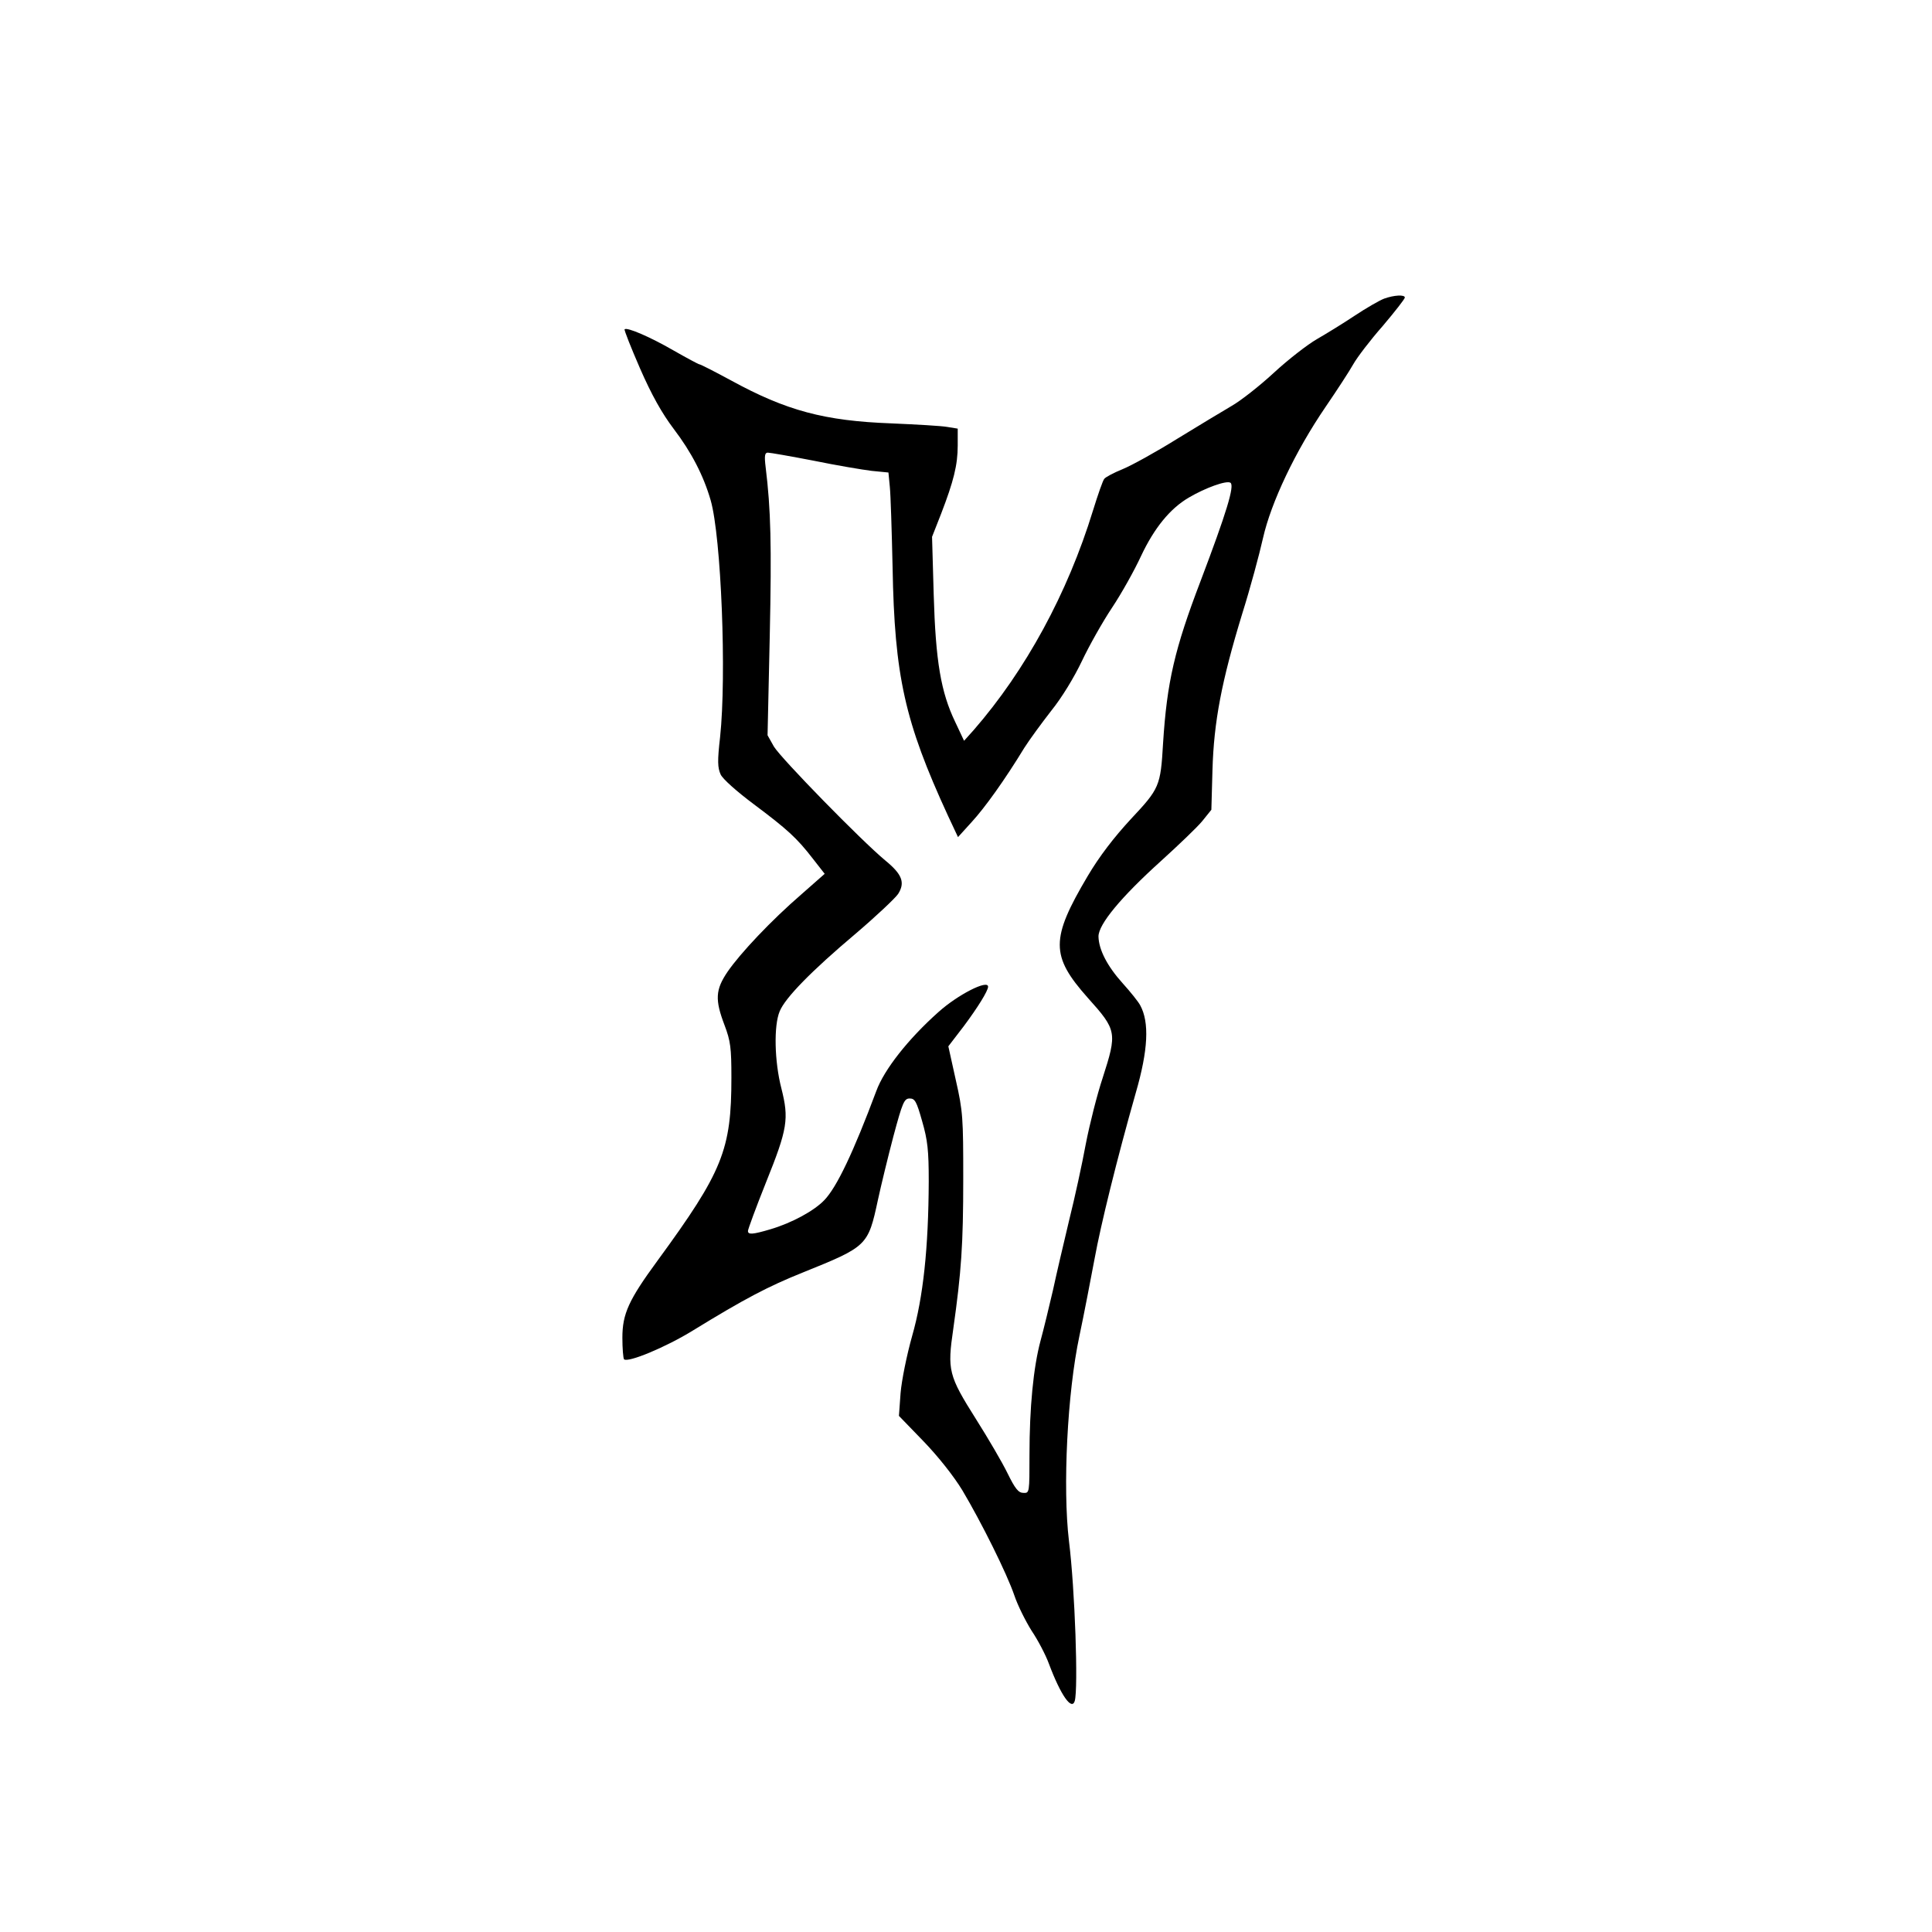
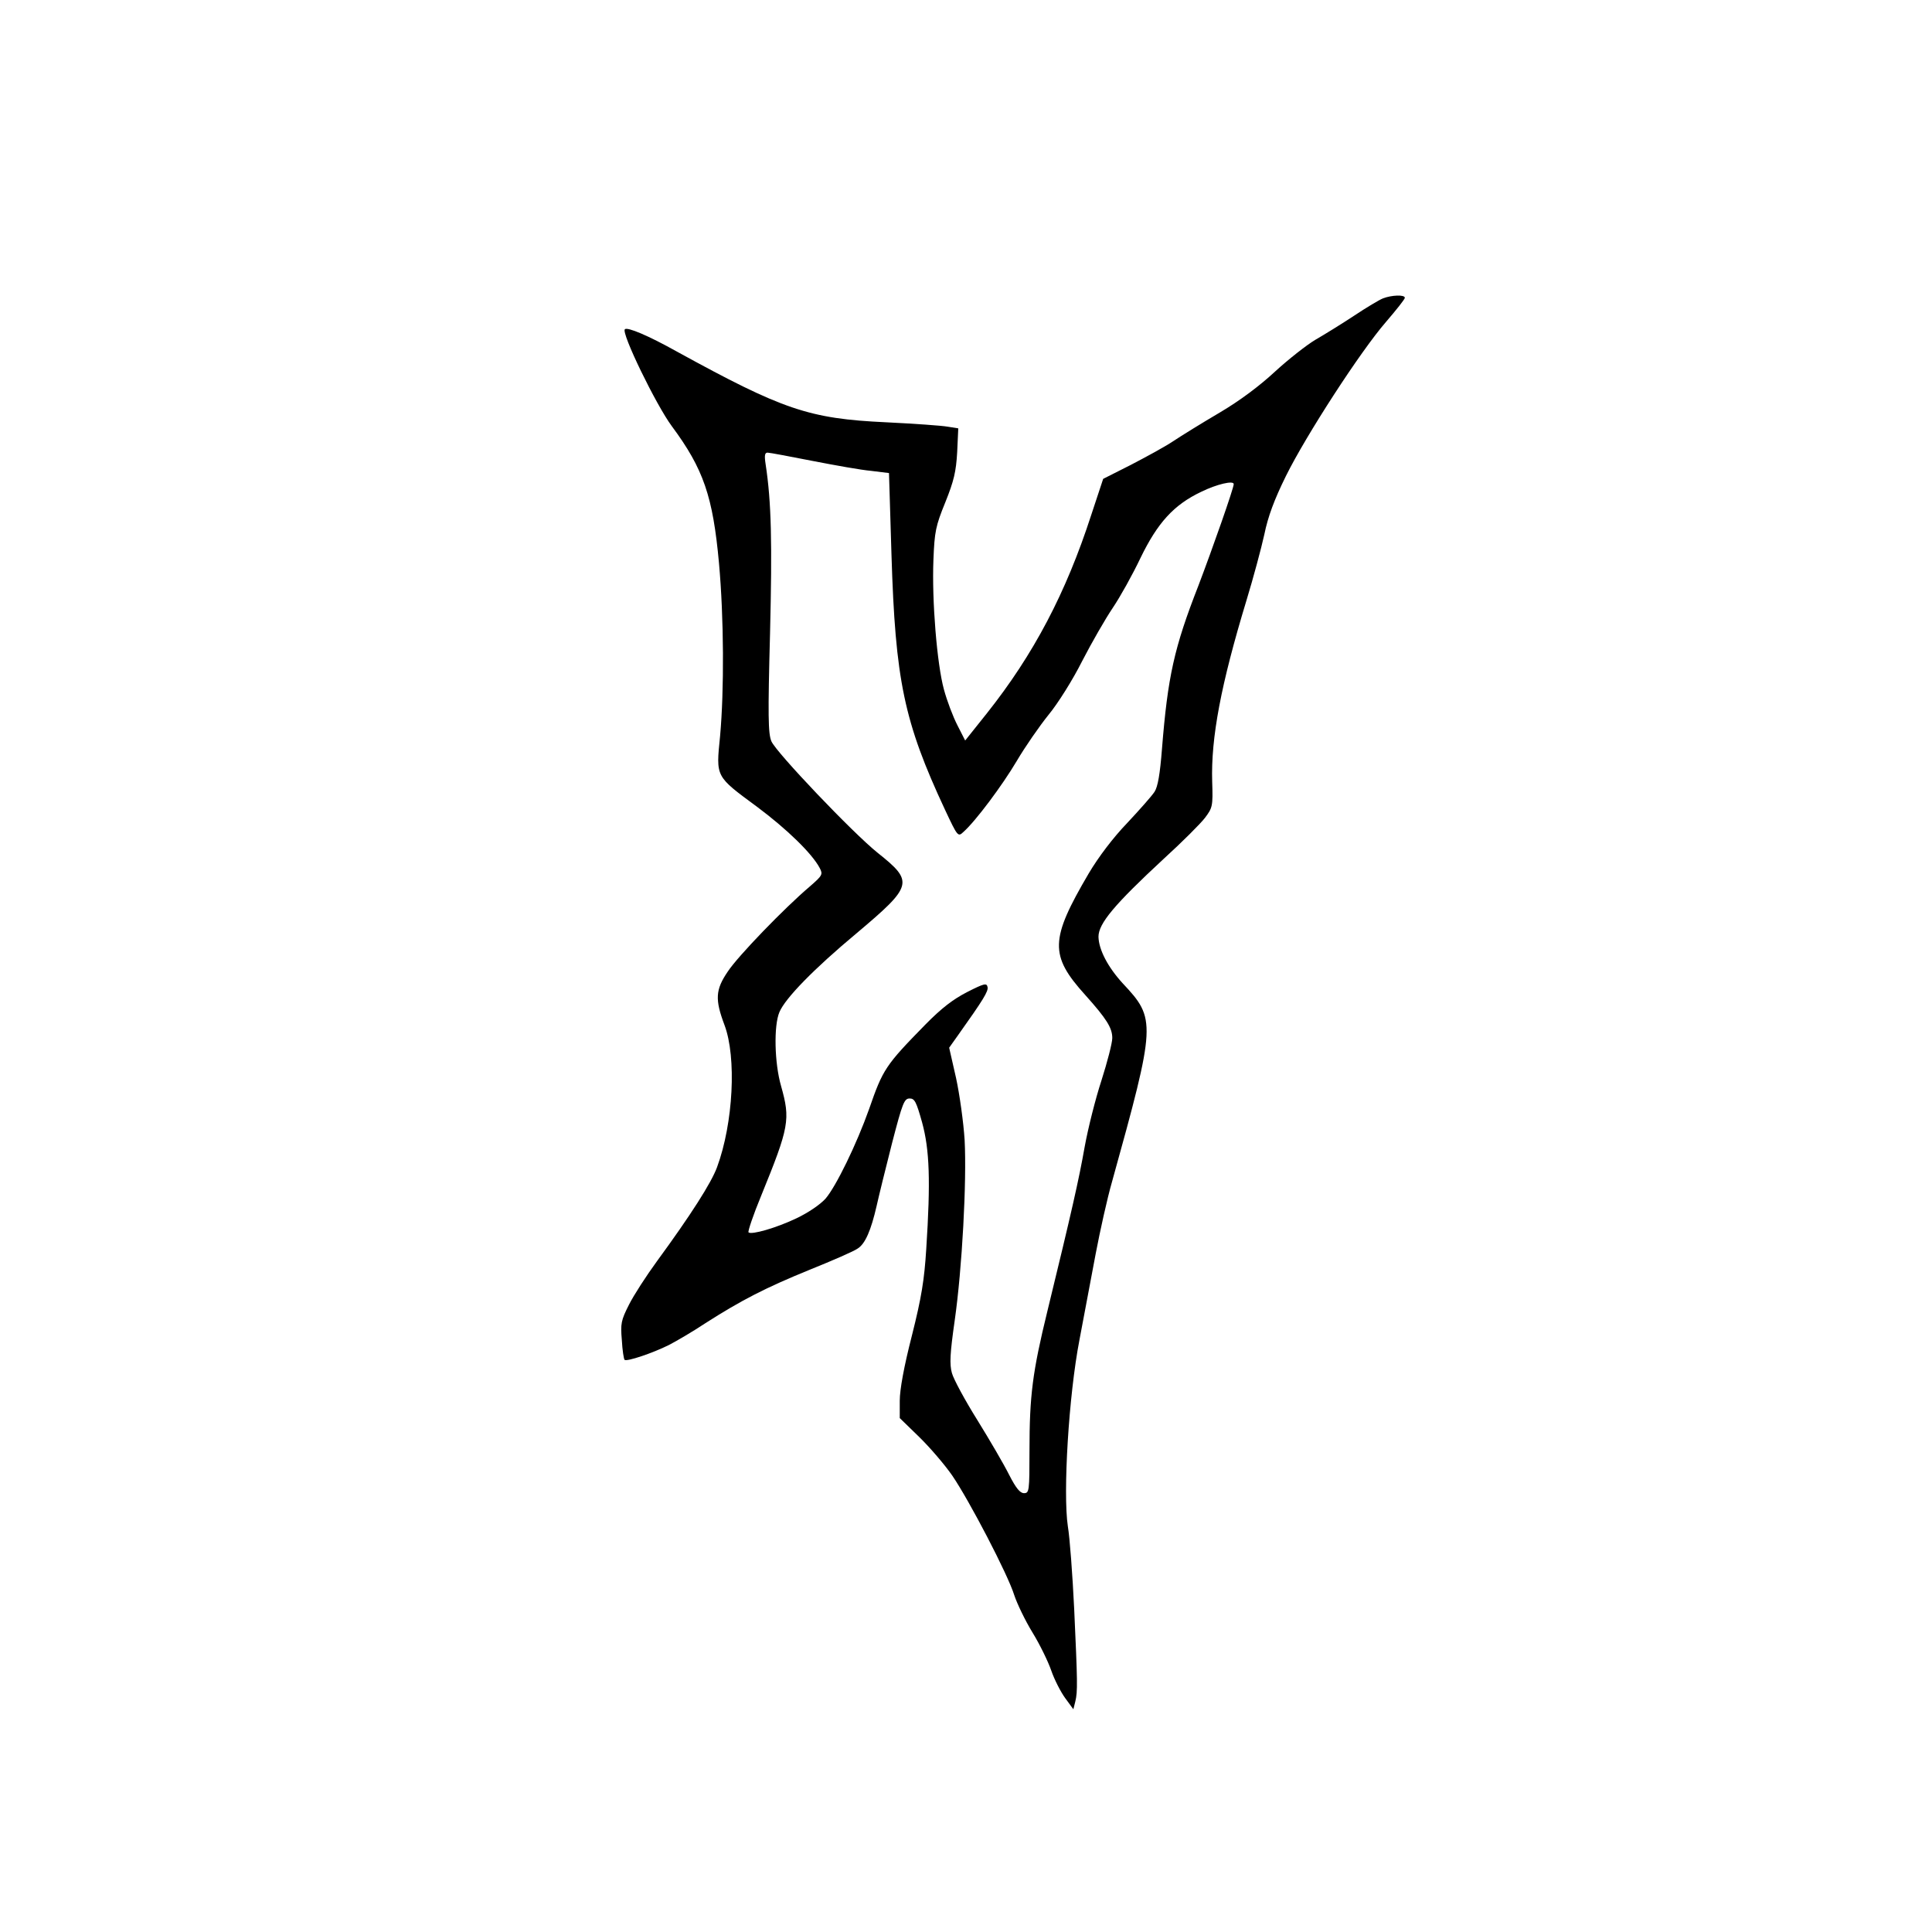
- <svg xmlns="http://www.w3.org/2000/svg" width="933.333" height="933.333" version="1" viewBox="0 0 700 700">
-   <path d="M501.5 108.2c-1.6.6-6.5 3.4-10.7 6.2-4.2 2.8-10.4 6.6-13.7 8.5-3.3 1.9-10.3 7.3-15.6 12.2-5.2 4.8-12.1 10.2-15.3 12-3.1 1.8-12 7.2-19.7 11.9-7.7 4.8-16.6 9.7-19.8 11-3.2 1.3-6.2 2.9-6.6 3.5-.5.5-2.3 5.7-4.1 11.5-9.2 30-24.4 57.9-43.2 79.5l-3.5 3.9-3.2-6.8c-5.2-10.8-7.1-22-7.8-46.1l-.6-21 3.3-8.4c4.5-11.7 6-17.6 6-24.7v-6.1l-3.7-.6c-2.1-.4-11.2-.9-20.3-1.3-24.3-.9-38.1-4.6-58.2-15.6-5.9-3.2-11-5.8-11.4-5.8-.3 0-4.6-2.3-9.5-5.1-8.5-4.9-16.7-8.4-17.6-7.6-.2.3 2.3 6.6 5.6 14.2 4.2 9.6 7.9 16.2 12.2 21.9 6.4 8.4 10.8 16.9 13.4 25.9 3.8 13.3 5.8 63.3 3.4 85.8-1 8.7-.9 11 .2 13.5.8 1.7 5.9 6.2 11.9 10.7 12.3 9.2 15.7 12.3 21.5 19.8l4.3 5.5-8.4 7.4c-11 9.5-22.2 21.4-26.8 28.1-4.4 6.5-4.6 10.1-1.1 19.3 2.2 5.8 2.5 8.3 2.5 19 0 26.2-3.1 34-26.8 66.4-10.4 14.2-12.7 19.2-12.7 27.9 0 3.9.3 7.4.6 7.8 1.4 1.3 15-4.3 24.9-10.4 18.9-11.6 27.3-16 40-21.1 23.3-9.4 23.5-9.6 27.1-26.3 1.1-5.1 3.6-15.4 5.6-23 3.3-12.3 3.9-13.7 5.9-13.7 1.9 0 2.5 1.1 4.5 8.2 2 6.9 2.4 10.6 2.4 21.8-.1 24.2-2 42-6 56-2 7.1-3.8 16.1-4.2 20.7l-.6 8.3 8.9 9.2c5.4 5.6 11 12.7 14.1 17.8 6.9 11.6 16.1 30.1 18.8 38 1.2 3.6 4.1 9.4 6.3 12.9 2.3 3.4 5.1 8.8 6.2 11.8 4.3 11.5 8.3 17.2 9.4 13.6 1.3-4.4.1-40.4-2.1-58-2.3-19.3-.6-53.7 3.8-74.3 1.7-8 4.1-20.6 5.5-28 2.2-12.1 8.1-36.1 14.9-60 4.5-15.5 5-25.6 1.6-31.8-.7-1.3-3.5-4.8-6.3-7.9-5.6-6.2-8.7-12.2-8.8-17 0-4.4 8.1-14.2 22.6-27.3 6.4-5.8 13.2-12.3 15-14.5l3.3-4.1.4-14.4c.5-17.5 3.3-32.2 10.8-56.7 2.9-9.2 6.2-21.5 7.5-27.3 2.9-12.9 11.7-31.5 22.7-47.6 4.1-6 8.6-12.9 10-15.4 1.4-2.5 6.2-8.8 10.7-13.9 4.4-5.2 8-9.8 8-10.3 0-1.1-3.9-.9-7.5.4zm-206.8 58.7c8.3 1.7 17.8 3.3 21.1 3.7l6.1.6.5 5.2c.3 2.8.7 15.9 1 29.1.7 39.5 4.4 56 20 89.9l3.7 7.9 4.9-5.4c4.8-5.2 12.1-15.4 19.1-26.9 1.9-3 6.3-9 9.8-13.5 3.8-4.7 8.3-12.1 11.1-18 2.6-5.5 7.5-14.2 10.9-19.3 3.4-5.1 8.1-13.5 10.5-18.7 4.8-10.2 10.5-17.2 17.3-21.2 6.1-3.6 13.7-6.3 15.1-5.4 1.6 1-1.4 10.8-10.8 35.6-9.4 24.6-12.2 36.6-13.6 58.8-.9 15.6-1.3 16.4-11.7 27.5-6.1 6.6-11.4 13.5-15.6 20.6-13.5 22.8-13.5 28.9 0 44.1 10.6 11.8 10.7 12.6 5.4 29.1-2 6-4.7 16.7-6.1 23.9-1.3 7.1-4 19.5-6 27.5-1.9 8-4.6 19.4-5.9 25.5-1.4 6-3.4 14.3-4.5 18.3-2.6 9.7-4 24.3-4 41.3 0 13.8 0 13.9-2.2 13.8-1.8 0-3-1.5-5.8-7.2-1.9-3.9-7-12.6-11.3-19.4-10.1-16-10.5-17.8-8.3-32.9 2.9-20.6 3.6-30.3 3.6-54.4 0-21.9-.1-24.3-2.7-35.7l-2.7-12.2 5.6-7.3c5-6.7 8.8-12.8 8.8-14.3 0-2.7-11 2.9-18 9.2-11 9.8-19.7 20.9-22.5 28.6-8.3 22.2-14.3 34.8-18.8 39.5-3.7 3.9-11.8 8.3-19.6 10.6-6.4 1.9-8.1 2-8.1.6 0-.6 2.9-8.5 6.5-17.5 7.9-19.6 8.4-23.1 5.6-34.2-2.5-9.7-2.8-22.7-.6-27.9 2-4.9 11.5-14.6 27.5-28.1 7.4-6.3 14.3-12.8 15.4-14.4 2.6-4.1 1.5-7.1-4.6-12.1-8.6-7.1-37.8-37-40.4-41.3l-2.3-4.1.8-36.1c.7-32.9.4-45.6-1.5-61.1-.5-4.1-.3-5.2.8-5.2.8 0 8.2 1.3 16.5 2.9z" />
+ <svg xmlns="http://www.w3.org/2000/svg" width="933.333" height="933.333" viewBox="0 0 700 700">
+   <path d="M501.1 108.1c-1.3.5-6 3.3-10.5 6.3-4.4 2.9-10.7 6.8-14 8.7-3.2 1.9-9.8 7.1-14.6 11.5-5.6 5.2-12.8 10.6-20.1 14.9-6.3 3.7-13.9 8.4-16.9 10.4s-10 5.8-15.4 8.6l-9.9 5-4.3 13c-9.2 28.4-20.9 50.6-37.8 71.9l-7.9 9.9-2.8-5.5c-1.6-3.1-3.8-8.9-4.9-13-2.5-9.1-4.4-32.1-3.8-47 .4-10.2.8-12.2 4.3-20.8 3.1-7.7 3.9-11.1 4.3-18.1l.4-8.7-3.8-.6c-2.2-.4-12.2-1.1-22.4-1.6-27.9-1.3-37.3-4.5-75.9-25.7-10.2-5.7-17.8-8.9-18.7-8-1.4 1.3 11.3 27.4 17 35.1 11.5 15.5 14.9 25.5 17.1 49.6 1.8 19.9 1.9 46.1.4 62.7-1.5 15-1.8 14.4 13.5 25.7 10.7 8 19.8 16.8 22.6 22.1 1.2 2.3 1 2.7-3.6 6.7-9.2 7.8-26.1 25.3-29.7 30.8-4.5 6.6-4.7 10.1-1.2 19.4 4.4 11.7 3.2 35.5-2.7 51.5-2.1 5.7-9.5 17.3-21.8 34.1-3.8 5.2-8.4 12.3-10.1 15.7-2.9 5.7-3.1 6.9-2.6 12.8.2 3.7.7 6.9 1 7.2.8.7 10.1-2.4 16.1-5.4 2.7-1.4 8.7-4.9 13.2-7.9 13-8.3 21.7-12.8 37.9-19.4 8.2-3.3 16-6.7 17.2-7.6 2.8-1.7 4.9-6.7 6.9-15.4.8-3.6 3.3-13.8 5.6-22.8 3.8-14.6 4.4-16.2 6.4-16.2 1.8 0 2.4 1.2 4.5 8.7 2.7 9.9 3.1 21.1 1.5 45.8-.7 11.2-1.7 17.5-5.2 31.4-2.9 11.3-4.4 19.6-4.4 23.6v6.3l7 6.8c3.9 3.8 9.3 10.1 12 14 6.1 8.9 20.2 35.9 22.5 43.4 1 3 3.9 9.1 6.6 13.5s5.7 10.6 6.8 13.8 3.4 7.7 5 9.9l3 4.1.7-2.8c.9-3.6.8-7.2-.4-33.5-.6-12.4-1.6-25.9-2.3-30-1.8-12 .3-47.3 4.2-67.5l5.9-31.3c1.6-8.4 4.2-20.1 5.9-26 16-57.6 16-59 3.9-71.9-5.4-5.9-8.7-12.2-8.8-16.9 0-4.8 5.8-11.7 23.6-28.2 6.7-6.1 13.4-12.8 15-14.9 2.7-3.6 2.9-4.2 2.6-13-.5-16 3.2-35.4 12.4-65.7 2.5-8.2 5.4-19 6.5-24 1.3-6.4 3.6-12.6 7.8-21.1 7.2-14.6 27-45.2 36.3-55.9 3.7-4.3 6.8-8.2 6.8-8.7 0-1.2-4.8-1-7.9.2zM294.4 167c8.2 1.6 17.7 3.3 21.2 3.6l6.5.8.9 29.6c1.4 45.5 4.5 60.5 19.4 92.4 4.6 9.8 4.7 9.9 6.7 8 4.4-3.9 14.1-16.9 19.3-25.7 3-5.1 8.2-12.6 11.5-16.7 3.4-4.1 8.9-12.9 12.2-19.5 3.4-6.6 8.4-15.3 11.1-19.3s7.2-12.1 10-18c6.2-12.8 12.1-19.3 22-24 5.7-2.8 11.8-4.2 11.8-2.8 0 1.5-7.7 23.4-12.8 36.8-8.8 22.5-11.1 32.9-13.2 59.2-.7 9-1.5 13.7-2.7 15.5-.9 1.4-5.4 6.5-9.9 11.3-5.1 5.3-10.4 12.3-13.9 18.2-14.1 24-14.3 29.7-1.3 44.1 7.7 8.6 9.8 11.9 9.8 15.6 0 1.8-1.8 8.7-3.9 15.3-2.2 6.7-4.9 17.5-6.1 24.1-2.1 11.9-4.7 23.4-13.5 59.5-5.4 22.1-6.5 30.6-6.5 50.7 0 14.6-.1 15.3-2 15.3-1.4 0-2.9-1.8-5.4-6.7-1.9-3.8-7.1-12.7-11.5-19.8-4.5-7.2-8.6-14.8-9.2-17-.9-3.2-.7-7.1 1-19 2.7-18.9 4.4-50.5 3.6-65.5-.4-6.3-1.8-16.4-3.1-22.4l-2.5-11 3.2-4.5c9.1-12.8 11.1-16 10.7-17.5-.3-1.5-1.2-1.3-7.3 1.8-5.1 2.6-9.3 5.8-15.2 11.8-14.5 14.8-15.4 16.2-20.4 30.6-4.5 12.7-12 28.1-15.8 32.5-2 2.2-6.3 5.1-10.5 7.1-7.3 3.5-16.4 6.1-17.4 5.1-.3-.3 1.7-6.3 4.6-13.3 10.2-25 10.6-27.6 7.2-39.7-2.4-8.3-2.7-21.9-.6-26.8 2.1-5 12.4-15.6 28-28.6 20.4-17.2 20.8-18.6 7.6-29.1-9-7.2-36.8-36.4-38.5-40.4-1.2-2.8-1.3-9.3-.5-39.1.8-32.9.5-47.5-1.6-61.3-.5-3.2-.3-4.2.7-4.2.8 0 8.1 1.4 16.3 3z" />
</svg>
